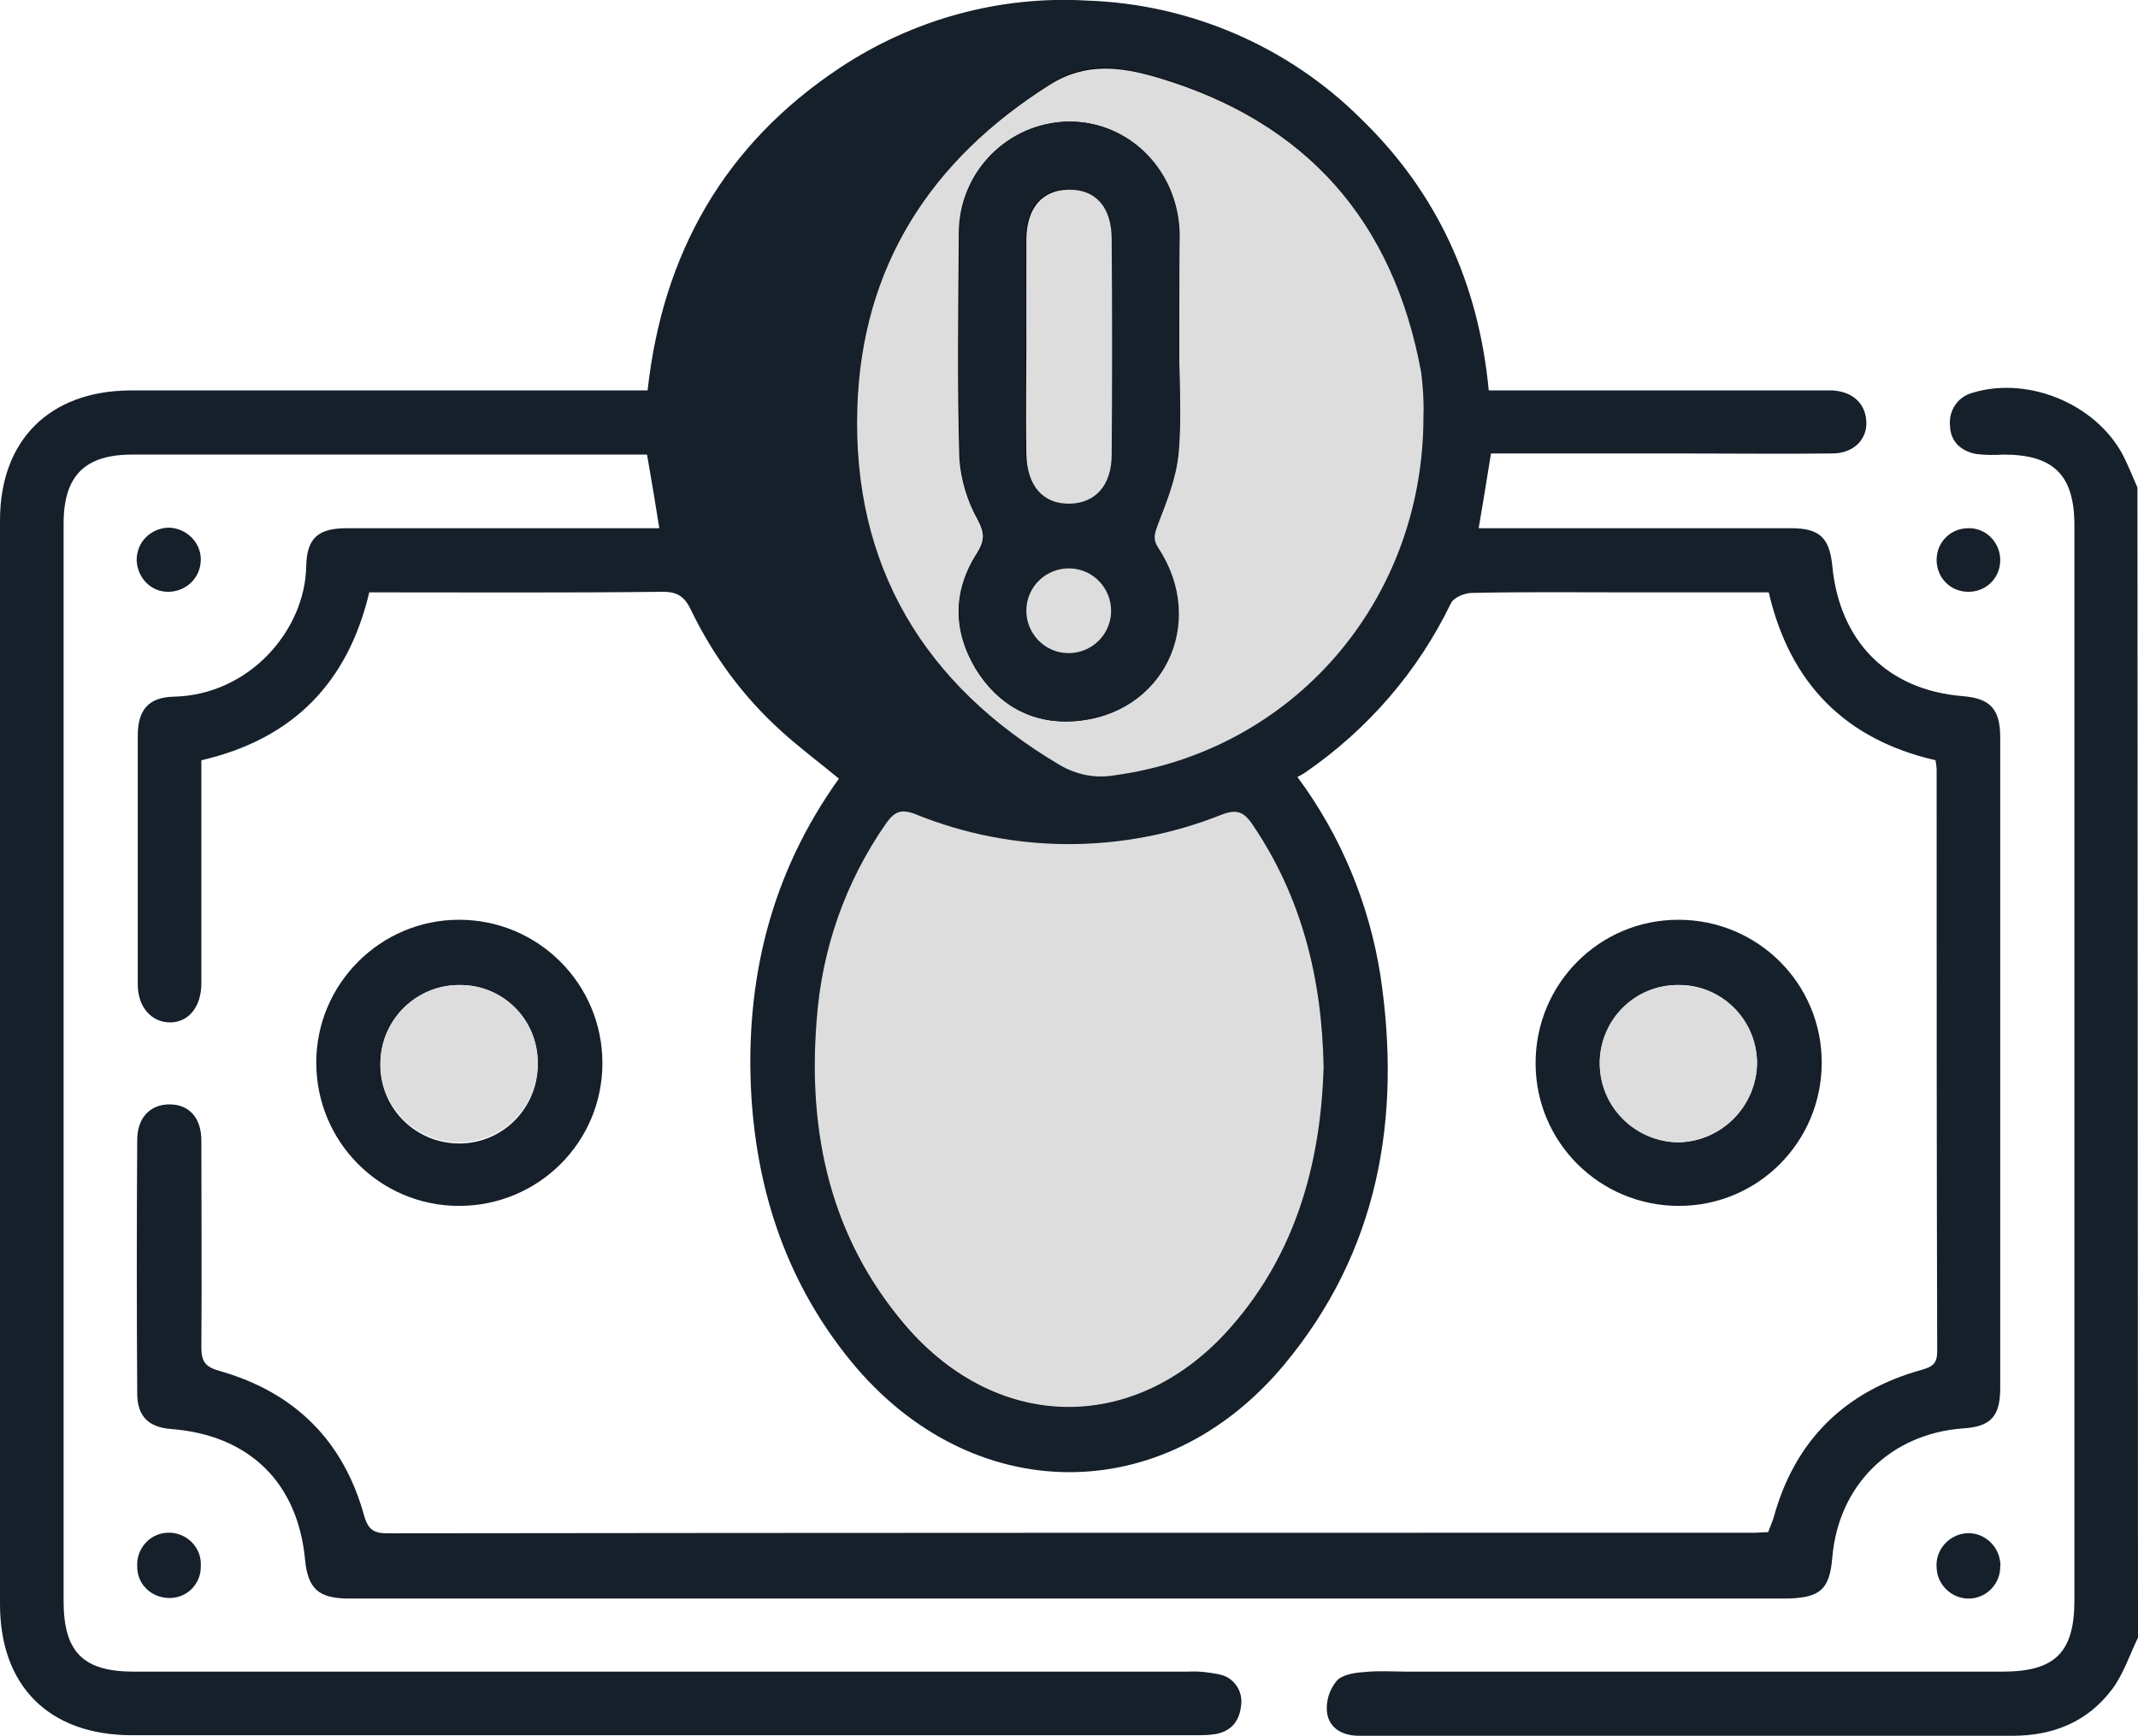
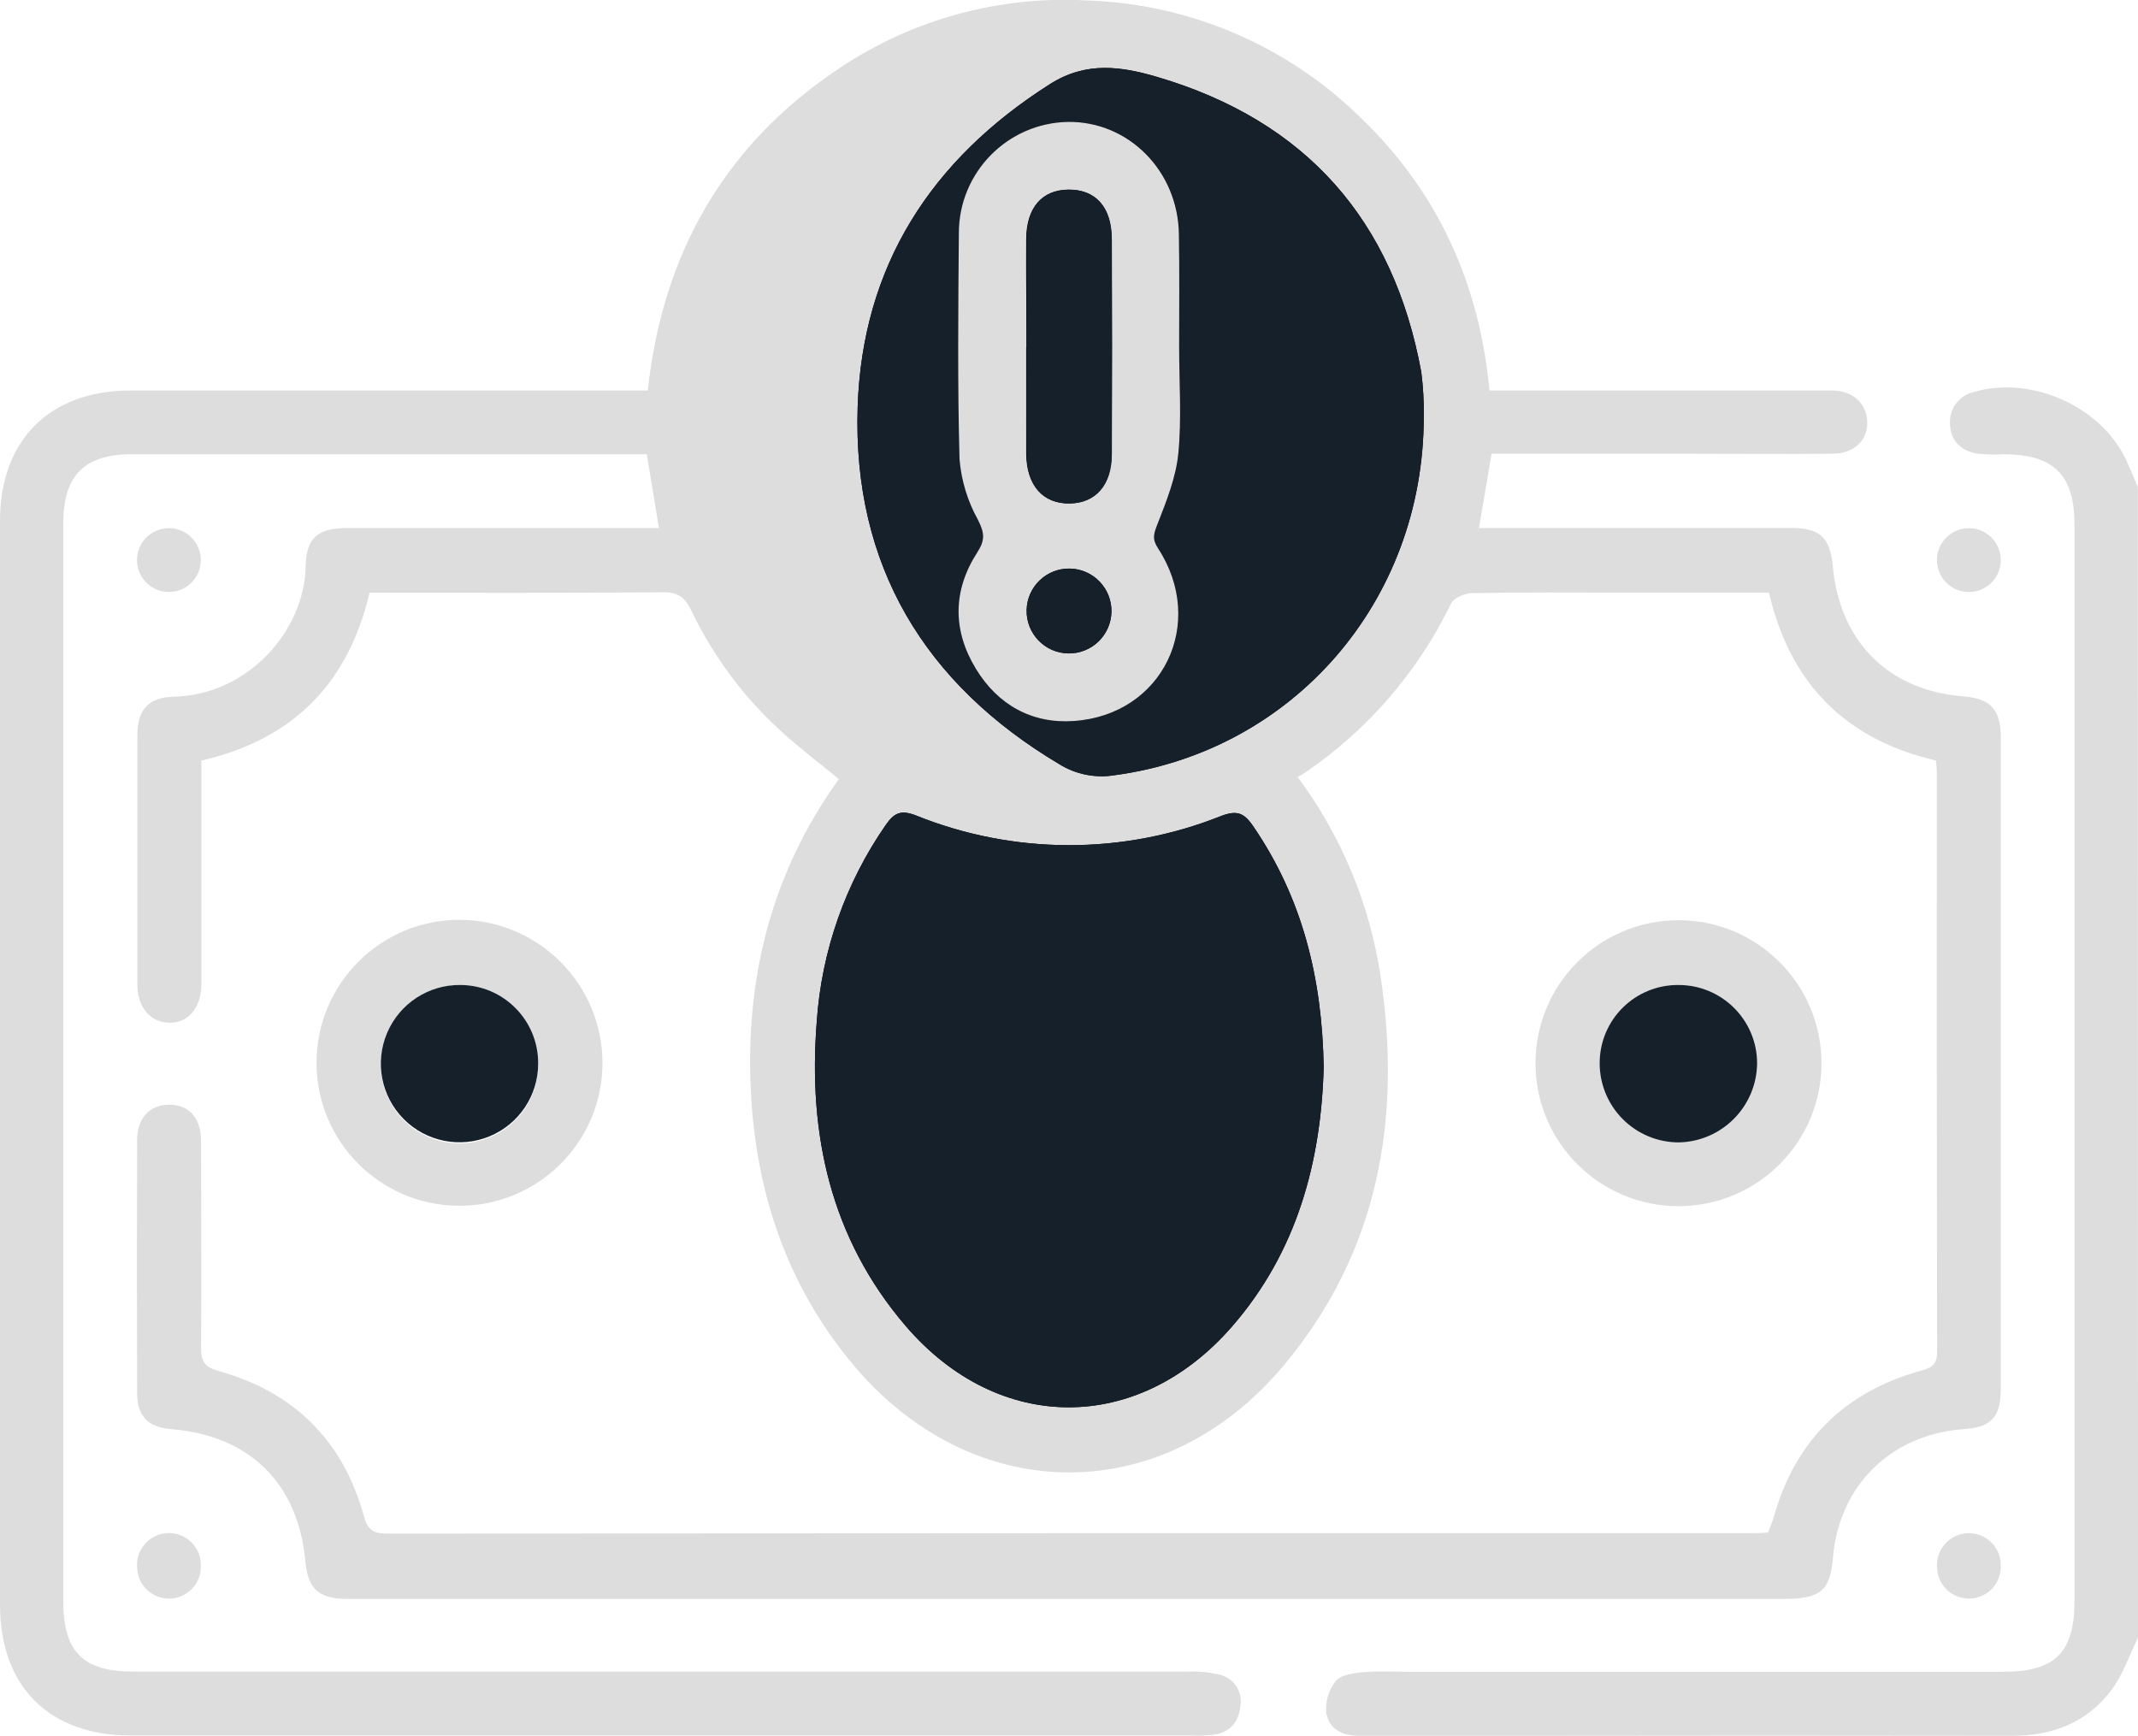
- <svg xmlns="http://www.w3.org/2000/svg" version="1.1" id="Capa_1" x="0px" y="0px" viewBox="0 0 383.3 311.2" style="enable-background:new 0 0 383.3 311.2;" xml:space="preserve">
-   <style type="text/css">
- 	.st0{fill:#15202B;}
- 	.st1{fill:#DDDDDD;}
- </style>
-   <path class="st0" d="M383.3,293.6c-1.5,3.1-2.6,6.5-4.6,9.2c-4.4,5.9-10.6,8.4-17.9,8.4c-29.6,0-59.1,0-88.7,0h-28.4  c-3,0-5.4-1.3-5.8-4.2c-0.2-2,0.4-4,1.7-5.6c0.9-1.1,3.1-1.5,4.7-1.6c2.7-0.3,5.5-0.1,8.2-0.1H359c9.4,0,12.9-3.4,12.9-12.8  c0-64.2,0-128.5,0-192.7c0-9-3.7-12.7-12.7-12.7c-1.6,0.1-3.2,0.1-4.9-0.1c-2.7-0.5-4.6-2.2-4.7-5c-0.3-2.8,1.4-5.3,4.1-6  c10.3-3.1,22.8,2.4,27.3,12c0.8,1.7,1.5,3.4,2.2,5L383.3,293.6z" />
-   <path class="st0" d="M265.1,94.7h26.1c10,0,20,0,29.9,0c5.1,0,6.9,1.7,7.4,6.8c1.3,13.5,9.9,22.2,23.3,23.3c5,0.4,6.8,2.3,6.8,7.4  c0,38.9,0,77.8,0,116.6c0,5.2-1.7,7-6.8,7.3c-12.9,1-22.2,10.2-23.3,23.1c-0.5,5.9-2.2,7.4-8.9,7.4H79.4c-5.7,0-11.5,0-17.2,0  c-5.1-0.1-7-1.8-7.5-6.9c-1.3-13.9-10-22.4-24-23.5c-4.1-0.3-6.1-2.3-6.1-6.4c-0.1-15.1-0.1-30.2,0-45.4c0-4,2.3-6.4,5.8-6.4  s5.7,2.4,5.7,6.5c0,12.4,0.1,24.8,0,37.1c0,2.6,0.8,3.5,3.3,4.2c13.4,3.8,22.2,12.5,25.9,26c0.7,2.4,1.7,3.1,4.1,3.1  c81.7-0.1,163.4-0.1,245.1-0.1c0.7,0,1.5-0.1,2.5-0.1c0.3-0.9,0.7-1.7,1-2.7c3.8-13.8,12.8-22.6,26.5-26.4c2.1-0.6,2.8-1.2,2.8-3.4  c-0.1-34.7-0.1-69.5-0.1-104.2c0-0.5-0.1-1-0.2-1.7c-16.1-3.7-26.1-13.7-29.9-30.1h-25.9c-9.1,0-18.2-0.1-27.3,0.1  c-1.3,0-3.3,0.8-3.8,1.9c-5.9,12.2-14.9,22.6-26.1,30.3c-0.4,0.3-0.9,0.5-1.4,0.8c7.8,10.5,12.9,22.8,14.9,35.7  c3.8,25.6-0.4,49.4-17.3,69.7c-21.7,26-56.2,25.5-77.6-0.6c-11.3-13.8-16.8-29.9-17.9-47.6c-1.2-20.7,3.5-39.9,15.7-56.9  c-3.5-2.9-7-5.5-10.2-8.4c-6.8-6.1-12.3-13.5-16.3-21.8c-1.1-2.3-2.3-3.3-5-3.3c-17.4,0.2-34.9,0.1-52.7,0.1  c-3.8,16.1-13.6,26.3-30.1,30.1v4c0,12,0,24,0,36c0,4.2-2.3,7-5.6,7s-5.8-2.7-5.8-6.8c0-14.9,0-29.7,0-44.6c0-4.6,1.9-6.9,6.5-7  c13.4-0.3,23.5-11.8,23.7-23.4c0.1-5.1,2.2-6.8,7.3-6.8c17.2,0,34.4,0,51.7,0h4.3c-0.7-4.5-1.4-8.6-2.2-13.2h-4  c-29.4,0-58.9,0-88.3,0c-8.5,0-12.3,3.8-12.3,12.4V287c0,9.2,3.5,12.7,12.6,12.7c63,0,126,0,189,0c1.9-0.1,3.7,0.1,5.6,0.5  c2.6,0.5,4.3,3,3.9,5.6c-0.3,2.8-1.8,4.6-4.6,5.1c-1.2,0.2-2.5,0.2-3.7,0.2c-63.5,0-127,0-190.5,0C8.8,311.1,0,302.3,0,287.6  c0-64.7,0-129.5,0-194.3C0,78.9,8.9,70.1,23.3,70c29.4,0,58.9,0,88.3,0h4.5c2.7-24.6,13.8-44.1,34.4-57.8  c13.1-8.7,28.6-13,44.3-12.1c18.5,0.6,36.2,8.2,49.3,21.3c13.6,13.2,21,29.5,22.8,48.6h59c0.9,0,1.8,0,2.6,0c3.7,0.2,6,2.4,6.1,5.7  c0.1,3.2-2.4,5.6-6.1,5.6c-9,0.1-18,0-27,0h-34.2C266.6,85.8,265.9,89.9,265.1,94.7z" />
-   <path d="M237.3,191.3c-0.3-16-3.8-30.4-12.7-43.3c-1.6-2.4-2.9-2.8-5.7-1.8c-17.6,7-37.2,7-54.7-0.1c-2.8-1.1-3.9-0.4-5.4,1.7  c-7.2,10.4-11.5,22.6-12.4,35.3c-1.6,20.1,2.5,38.9,15.9,54.6c16.6,19.4,41.6,19.4,58.5,0.2C232.5,224.4,236.8,208.3,237.3,191.3z" />
-   <path d="M255.2,74.7c0-2.7-0.1-5.3-0.4-8c-5-27.2-20.7-45-47.3-52.9c-6.5-1.9-12.8-2.9-19.3,1.3c-21.4,13.5-33.7,32.7-34.5,57.9  c-0.9,28.3,11.9,49.6,36.2,64c3,1.8,6.5,2.5,9.9,1.9C231.7,134.7,255.2,107.9,255.2,74.7z" />
-   <path class="st0" d="M108,190.6c0,14.2-11.5,25.6-25.7,25.6s-25.6-11.5-25.6-25.7c0-14.1,11.5-25.6,25.6-25.6  C96.5,164.9,108,176.4,108,190.6z M82.5,176.6c-7.7-0.1-14.1,6.1-14.3,13.8c-0.3,7.8,5.8,14.3,13.6,14.6s14.3-5.8,14.6-13.6  c0-0.2,0-0.5,0-0.7C96.5,182.9,90.3,176.6,82.5,176.6C82.6,176.6,82.5,176.6,82.5,176.6L82.5,176.6z" />
-   <path class="st0" d="M275.3,190.6c0-14.2,11.4-25.7,25.6-25.7s25.7,11.4,25.7,25.6s-11.4,25.7-25.6,25.7  C286.8,216.2,275.3,204.8,275.3,190.6z M300.9,176.6c-7.7,0-14,6.2-14.1,13.9l0,0c0,7.8,6.3,14.2,14.1,14.3h0.1  c7.7-0.2,13.9-6.5,14-14.2C314.9,182.8,308.6,176.5,300.9,176.6z" />
-   <path class="st0" d="M36,280.7c0.1,3.2-2.4,5.8-5.6,5.8s-5.8-2.4-5.8-5.6c-0.2-3.1,2.1-5.9,5.3-6.1c3.1-0.2,5.9,2.1,6.1,5.3  C36,280.3,36,280.5,36,280.7z" />
-   <path class="st0" d="M358.6,280.7c0.1,3.2-2.4,5.8-5.5,5.9s-5.8-2.4-5.9-5.5c-0.3-3.1,2.1-5.9,5.2-6.2c3.1-0.3,5.9,2.1,6.2,5.2  C358.6,280.3,358.7,280.5,358.6,280.7z" />
-   <path class="st0" d="M36,100.3c0,3.2-2.5,5.7-5.7,5.8s-5.7-2.5-5.8-5.7c0-3.2,2.5-5.7,5.7-5.8h0.1C33.4,94.7,36,97.2,36,100.3z" />
-   <path class="st0" d="M358.6,100.6c-0.1,3.2-2.7,5.6-5.9,5.5c-3.2-0.1-5.6-2.7-5.5-5.9s2.7-5.6,5.9-5.5h0.1  C356.3,94.8,358.7,97.5,358.6,100.6z" />
-   <path class="st1" d="M237.3,191.3c-0.5,16.9-4.8,33.1-16.5,46.5c-16.8,19.3-41.8,19.3-58.5-0.2c-13.4-15.7-17.5-34.4-15.9-54.6  c0.9-12.7,5.1-24.8,12.4-35.3c1.5-2.1,2.6-2.8,5.4-1.7c17.5,7.1,37.1,7.1,54.7,0.1c2.8-1.1,4.1-0.6,5.7,1.8  C233.4,160.9,237,175.4,237.3,191.3z" />
-   <path class="st1" d="M255.2,74.7c0,33.3-23.6,60-55.4,64.3c-3.4,0.6-6.9-0.1-9.9-1.9c-24.3-14.4-37.1-35.7-36.2-64  c0.8-25.3,13.1-44.4,34.5-57.9c6.5-4.1,12.8-3.2,19.3-1.3c26.6,7.9,42.3,25.6,47.3,52.9C255.1,69.3,255.3,72,255.2,74.7z   M211.4,62.2c0-6.8,0.1-13.5,0-20.2c-0.1-11.3-9-20.3-19.9-20.2c-10.9,0.2-19.6,9.1-19.6,20c-0.1,13.5-0.3,27,0.1,40.5  c0.3,3.8,1.4,7.5,3.3,10.9c1.2,2.3,1.3,3.6-0.1,5.9c-4.4,6.8-4.4,13.9-0.3,20.8c4,6.5,10.1,9.9,17.6,9.4c16-1.1,23.9-17.6,15.1-31  c-1.1-1.7-0.7-2.6-0.1-4.3c1.6-4.1,3.3-8.3,3.7-12.7C211.8,75,211.4,68.6,211.4,62.2z" />
-   <path class="st1" d="M82.5,176.6c7.7,0,14,6.3,13.9,14.1l0,0c0,7.8-6.3,14.1-14.1,14.1s-14.1-6.3-14.1-14.1s6.3-14.1,14.1-14.1  C82.4,176.6,82.5,176.6,82.5,176.6z" />
-   <path class="st1" d="M300.9,176.6c7.8,0,14.1,6.2,14.1,14c-0.1,7.7-6.3,14-14,14.2c-7.8,0-14.2-6.3-14.2-14.1v-0.1  C286.8,182.8,293.1,176.5,300.9,176.6C300.8,176.6,300.8,176.6,300.9,176.6z" />
-   <path class="st0" d="M211.4,62.2c0,6.4,0.5,12.8-0.1,19.1c-0.4,4.3-2.1,8.6-3.7,12.7c-0.6,1.7-1,2.6,0.1,4.3  c8.8,13.4,0.9,29.9-15.1,31c-7.4,0.5-13.6-2.8-17.6-9.4c-4.2-6.9-4.1-14.1,0.3-20.8c1.4-2.2,1.3-3.5,0.1-5.9c-1.9-3.3-3-7-3.3-10.9  c-0.4-13.5-0.2-27-0.1-40.5c0-10.9,8.7-19.8,19.6-20c10.9-0.1,19.7,8.8,19.9,20.2C211.4,48.7,211.4,55.5,211.4,62.2z M183.9,62.2  c0,6.4,0,12.7,0,19.1c0.1,5.7,3,9,7.8,8.9c4.6-0.1,7.5-3.3,7.5-8.8c0.1-12.9,0.1-25.7,0-38.6c0-5.8-2.9-8.9-7.8-8.9  c-4.7,0.1-7.4,3.2-7.5,8.8C183.9,49.3,184,55.8,183.9,62.2L183.9,62.2z M199.2,109.7c0.1-4.2-3.2-7.7-7.4-7.8  c-4.2-0.1-7.7,3.2-7.8,7.4s3.2,7.7,7.4,7.8C195.7,117.2,199.1,113.9,199.2,109.7L199.2,109.7z" />
-   <path class="st1" d="M184,62.3c0-6.5,0-13,0-19.5c0.1-5.5,2.8-8.7,7.5-8.8c4.9-0.1,7.8,3.1,7.8,8.9c0.1,12.9,0.1,25.7,0,38.6  c0,5.5-2.9,8.7-7.5,8.8c-4.8,0.1-7.7-3.2-7.8-8.9C183.9,75,184,68.6,184,62.3z" />
-   <path class="st1" d="M199.2,109.7c-0.1,4.2-3.6,7.5-7.8,7.4s-7.5-3.6-7.4-7.8l0,0c0.1-4.2,3.6-7.5,7.8-7.4  C196,102,199.3,105.5,199.2,109.7z" />
+ <svg xmlns="http://www.w3.org/2000/svg" id="Capa_1" data-name="Capa 1" viewBox="0 0 383.25 311.16">
+   <defs>
+     <style>
+       .cls-1 {
+         fill: #ddd;
+       }
+ 
+       .cls-2 {
+         fill: #15202b;
+       }
+     </style>
+   </defs>
+   <path class="cls-1" d="M383.25,293.56c-1.52,3.1-2.64,6.51-4.65,9.24-4.37,5.94-10.59,8.37-17.92,8.36q-44.34-.07-88.68,0H243.56c-3,0-5.4-1.25-5.82-4.17a8.06,8.06,0,0,1,1.67-5.61c.9-1.11,3.08-1.45,4.74-1.61,2.73-.25,5.49-.08,8.23-.08H359c9.43,0,12.87-3.43,12.87-12.83q0-96.36,0-192.72c0-9-3.66-12.68-12.71-12.7a27.13,27.13,0,0,1-4.86-.14c-2.71-.5-4.57-2.22-4.73-5a5.51,5.51,0,0,1,4.14-6c10.28-3.06,22.77,2.45,27.34,12,.79,1.65,1.45,3.37,2.17,5Z" />
+   <path class="cls-1" d="M265.11,94.66h26.11c10,0,20,0,29.94,0,5.1,0,6.9,1.71,7.38,6.85,1.26,13.54,9.94,22.22,23.32,23.31,5,.41,6.8,2.33,6.8,7.44q0,58.32,0,116.62c0,5.19-1.69,7-6.8,7.33-12.92.95-22.23,10.16-23.3,23.06-.49,5.9-2.23,7.36-8.89,7.36H79.4c-5.74,0-11.48,0-17.22,0-5.14-.06-7-1.81-7.46-6.88-1.33-13.9-10-22.42-24-23.55-4.15-.34-6.13-2.29-6.14-6.45q-.08-22.68,0-45.37c0-4,2.29-6.35,5.8-6.35s5.65,2.41,5.66,6.47c0,12.37.11,24.75,0,37.12,0,2.64.79,3.5,3.31,4.2,13.43,3.77,22.17,12.48,25.89,26,.66,2.41,1.68,3.09,4.08,3.09q122.57-.09,245.14-.06c.74,0,1.48-.07,2.47-.13.33-.87.74-1.74,1-2.66,3.84-13.83,12.77-22.58,26.49-26.37,2.06-.57,2.82-1.21,2.82-3.41q-.1-52.11-.06-104.24c0-.5-.09-1-.16-1.71-16.07-3.74-26.13-13.67-29.92-30.1H291.23c-9.11,0-18.22-.08-27.32.09-1.31,0-3.3.85-3.8,1.88A77.6,77.6,0,0,1,234,138.47c-.41.29-.87.51-1.4.81A79.62,79.62,0,0,1,247.48,175c3.83,25.58-.37,49.43-17.32,69.72-21.68,25.95-56.18,25.53-77.65-.58-11.34-13.8-16.82-29.9-17.86-47.55-1.22-20.72,3.46-39.9,15.72-56.92-3.5-2.9-7-5.53-10.2-8.45a70.12,70.12,0,0,1-16.25-21.78c-1.08-2.25-2.28-3.29-5-3.27-17.45.15-34.91.08-52.68.08-3.77,16.13-13.6,26.29-30.14,30.09v4c0,12,0,24,0,36,0,4.24-2.27,7-5.65,7s-5.82-2.67-5.83-6.82q0-22.3,0-44.62c0-4.6,1.88-6.86,6.46-7,13.4-.29,23.49-11.83,23.72-23.42.1-5.12,2.22-6.81,7.35-6.81q25.83,0,51.65,0h4.32c-.73-4.46-1.41-8.6-2.18-13.24h-4q-44.17,0-88.33,0c-8.49,0-12.26,3.81-12.27,12.39V286.93c0,9.18,3.5,12.73,12.6,12.73q94.5,0,189,0a20.92,20.92,0,0,1,5.55.51,4.91,4.91,0,0,1,3.86,5.63c-.27,2.81-1.76,4.65-4.59,5.14a22,22,0,0,1-3.73.17q-95.25,0-190.5,0C8.79,311.13,0,302.34,0,287.63Q0,190.51,0,93.38C0,78.9,8.86,70.05,23.33,70q44.16,0,88.32,0h4.47c2.66-24.59,13.8-44.13,34.4-57.81A72.53,72.53,0,0,1,194.85.08a73.4,73.4,0,0,1,49.33,21.29C257.81,34.56,265.2,50.87,267,70H326c.87,0,1.75,0,2.62,0,3.66.15,6,2.36,6.1,5.71.08,3.19-2.38,5.59-6.13,5.62-9,.09-18,0-27,0H267.37C266.63,85.79,265.92,89.93,265.11,94.66Z" />
+   <path d="M237.28,191.32c-.26-16-3.83-30.38-12.69-43.28-1.61-2.35-2.9-2.83-5.7-1.76a73.48,73.48,0,0,1-54.7-.1c-2.76-1.07-3.93-.42-5.41,1.7a70.2,70.2,0,0,0-12.37,35.25c-1.6,20.15,2.48,38.86,15.93,54.55,16.65,19.43,41.65,19.43,58.46.17C232.52,224.41,236.81,208.26,237.28,191.32Z" />
+   <path d="M255.22,74.68a56,56,0,0,0-.45-8c-5-27.24-20.67-45-47.25-52.87-6.48-1.91-12.78-2.88-19.29,1.25C166.87,28.61,154.55,47.74,153.74,73c-.89,28.27,11.93,49.59,36.19,64a14.36,14.36,0,0,0,9.89,1.95C231.66,134.68,255.2,107.94,255.22,74.68Z" />
+   <path class="cls-1" d="M108,190.59a25.63,25.63,0,1,1-25.61-25.7A25.71,25.71,0,0,1,108,190.59Zm-25.46-14a14.09,14.09,0,0,0-14.26,13.79,14.1,14.1,0,1,0,28.19.28A14,14,0,0,0,82.54,176.57Z" />
+   <path class="cls-1" d="M275.25,190.64a25.63,25.63,0,1,1,51.26-.1,25.63,25.63,0,1,1-51.26.1Zm25.63-14.07a14,14,0,0,0-14.09,13.91A14.19,14.19,0,0,0,301,204.74a14.34,14.34,0,0,0,14-14.22A14.07,14.07,0,0,0,300.88,176.57Z" />
+   <path class="cls-1" d="M36,280.73a5.71,5.71,0,0,1-11.42.25A5.72,5.72,0,1,1,36,280.73Z" />
+   <path class="cls-1" d="M358.65,280.68a5.71,5.71,0,0,1-11.42.35,5.72,5.72,0,1,1,11.42-.35Z" />
+   <path class="cls-1" d="M36,100.35a5.72,5.72,0,1,1-5.69-5.67A5.72,5.72,0,0,1,36,100.35Z" />
+   <path class="cls-1" d="M358.65,100.58a5.72,5.72,0,1,1-5.46-5.89A5.72,5.72,0,0,1,358.65,100.58Z" />
+   <path class="cls-2" d="M237.28,191.32c-.47,16.94-4.76,33.09-16.48,46.53-16.81,19.26-41.81,19.26-58.46-.17-13.45-15.69-17.53-34.4-15.93-54.55a70.2,70.2,0,0,1,12.37-35.25c1.48-2.12,2.65-2.77,5.41-1.7a73.48,73.48,0,0,0,54.7.1c2.8-1.07,4.09-.59,5.7,1.76C233.45,160.94,237,175.36,237.28,191.32Z" />
+   <path class="cls-2" d="M255.22,74.68c0,33.26-23.56,60-55.4,64.29a14.36,14.36,0,0,1-9.89-1.95c-24.26-14.42-37.08-35.74-36.19-64,.81-25.27,13.13-44.4,34.49-57.94,6.51-4.13,12.81-3.16,19.29-1.25,26.58,7.85,42.25,25.63,47.25,52.87A56,56,0,0,1,255.22,74.68ZM211.37,62.23c0-6.75.07-13.49,0-20.24-.15-11.34-9-20.27-19.85-20.16a19.94,19.94,0,0,0-19.6,20c-.11,13.49-.25,27,.12,40.47a26.89,26.89,0,0,0,3.27,10.89c1.18,2.34,1.32,3.62-.13,5.86-4.37,6.78-4.45,13.91-.25,20.83,4,6.53,10.11,9.9,17.56,9.38,16-1.12,23.88-17.6,15.08-31-1.09-1.67-.73-2.61-.08-4.28,1.6-4.09,3.31-8.34,3.74-12.65C211.84,75,211.38,68.6,211.37,62.23Z" />
+   <path class="cls-2" d="M82.54,176.57a14,14,0,0,1,13.93,14.07,14.1,14.1,0,1,1-13.93-14.07Z" />
+   <path class="cls-2" d="M300.88,176.57a14.07,14.07,0,0,1,14.1,14,14.34,14.34,0,0,1-14,14.22,14.19,14.19,0,0,1-14.23-14.26A14,14,0,0,1,300.88,176.57Z" />
+   <path class="cls-1" d="M211.37,62.23c0,6.37.47,12.78-.15,19.09-.43,4.31-2.14,8.56-3.74,12.65-.65,1.67-1,2.61.08,4.28,8.8,13.43.91,29.91-15.08,31-7.45.52-13.6-2.85-17.56-9.38-4.2-6.92-4.12-14.05.25-20.83,1.45-2.24,1.31-3.52.13-5.86A26.89,26.89,0,0,1,172,82.32c-.37-13.48-.23-27-.12-40.47a19.94,19.94,0,0,1,19.6-20c10.86-.11,19.7,8.82,19.85,20.16C211.44,48.74,211.37,55.48,211.37,62.23Zm-27.42,0c0,6.37,0,12.73,0,19.1.06,5.71,3,9,7.8,8.91,4.62-.08,7.48-3.31,7.51-8.82q.1-19.29,0-38.57c0-5.76-2.92-8.93-7.8-8.86-4.67.06-7.45,3.22-7.51,8.77C183.9,49.27,184,55.76,184,62.25Zm15.28,47.46a7.6,7.6,0,1,0-15.2-.34,7.6,7.6,0,1,0,15.2.34Z" />
+   <path class="cls-2" d="M184,62.25c0-6.49,0-13,0-19.47.06-5.55,2.84-8.71,7.51-8.77,4.88-.07,7.78,3.1,7.8,8.86q.09,19.29,0,38.57c0,5.51-2.89,8.74-7.51,8.82-4.8.08-7.74-3.2-7.8-8.91C183.9,75,184,68.62,184,62.25Z" />
+   <path class="cls-2" d="M199.23,109.71a7.6,7.6,0,1,1-15.2-.34,7.6,7.6,0,1,1,15.2.34Z" />
</svg>
